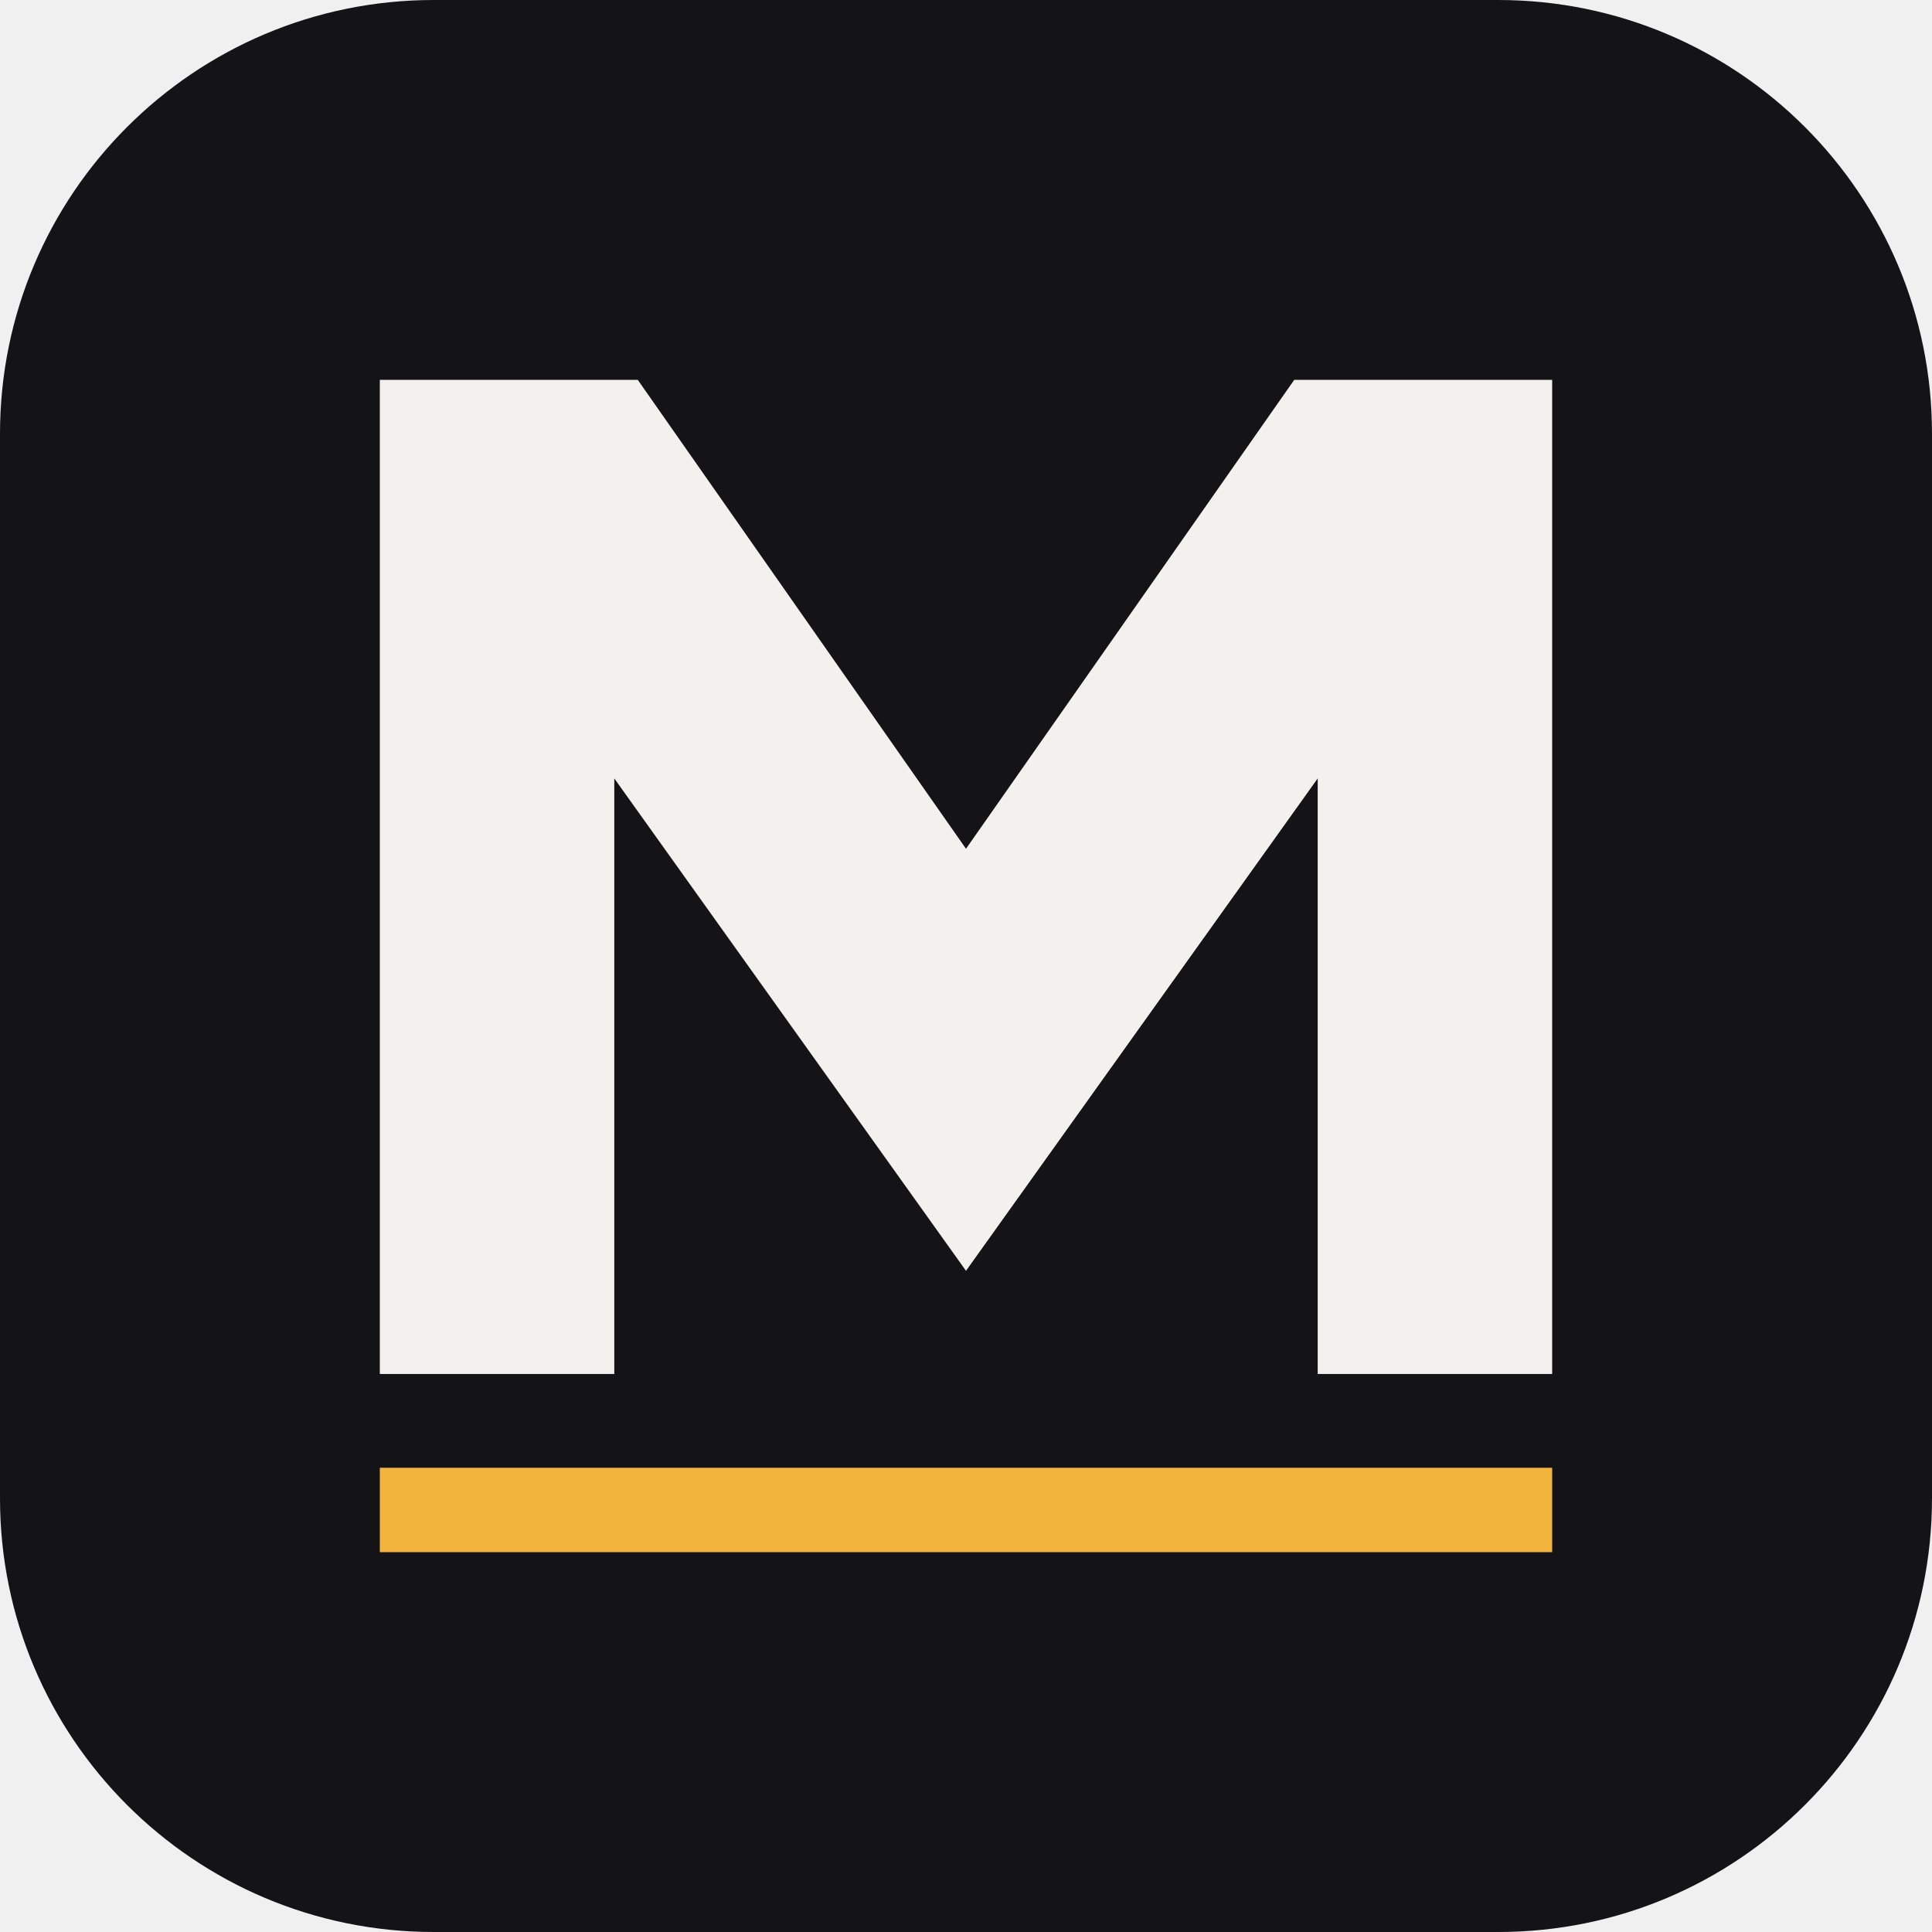
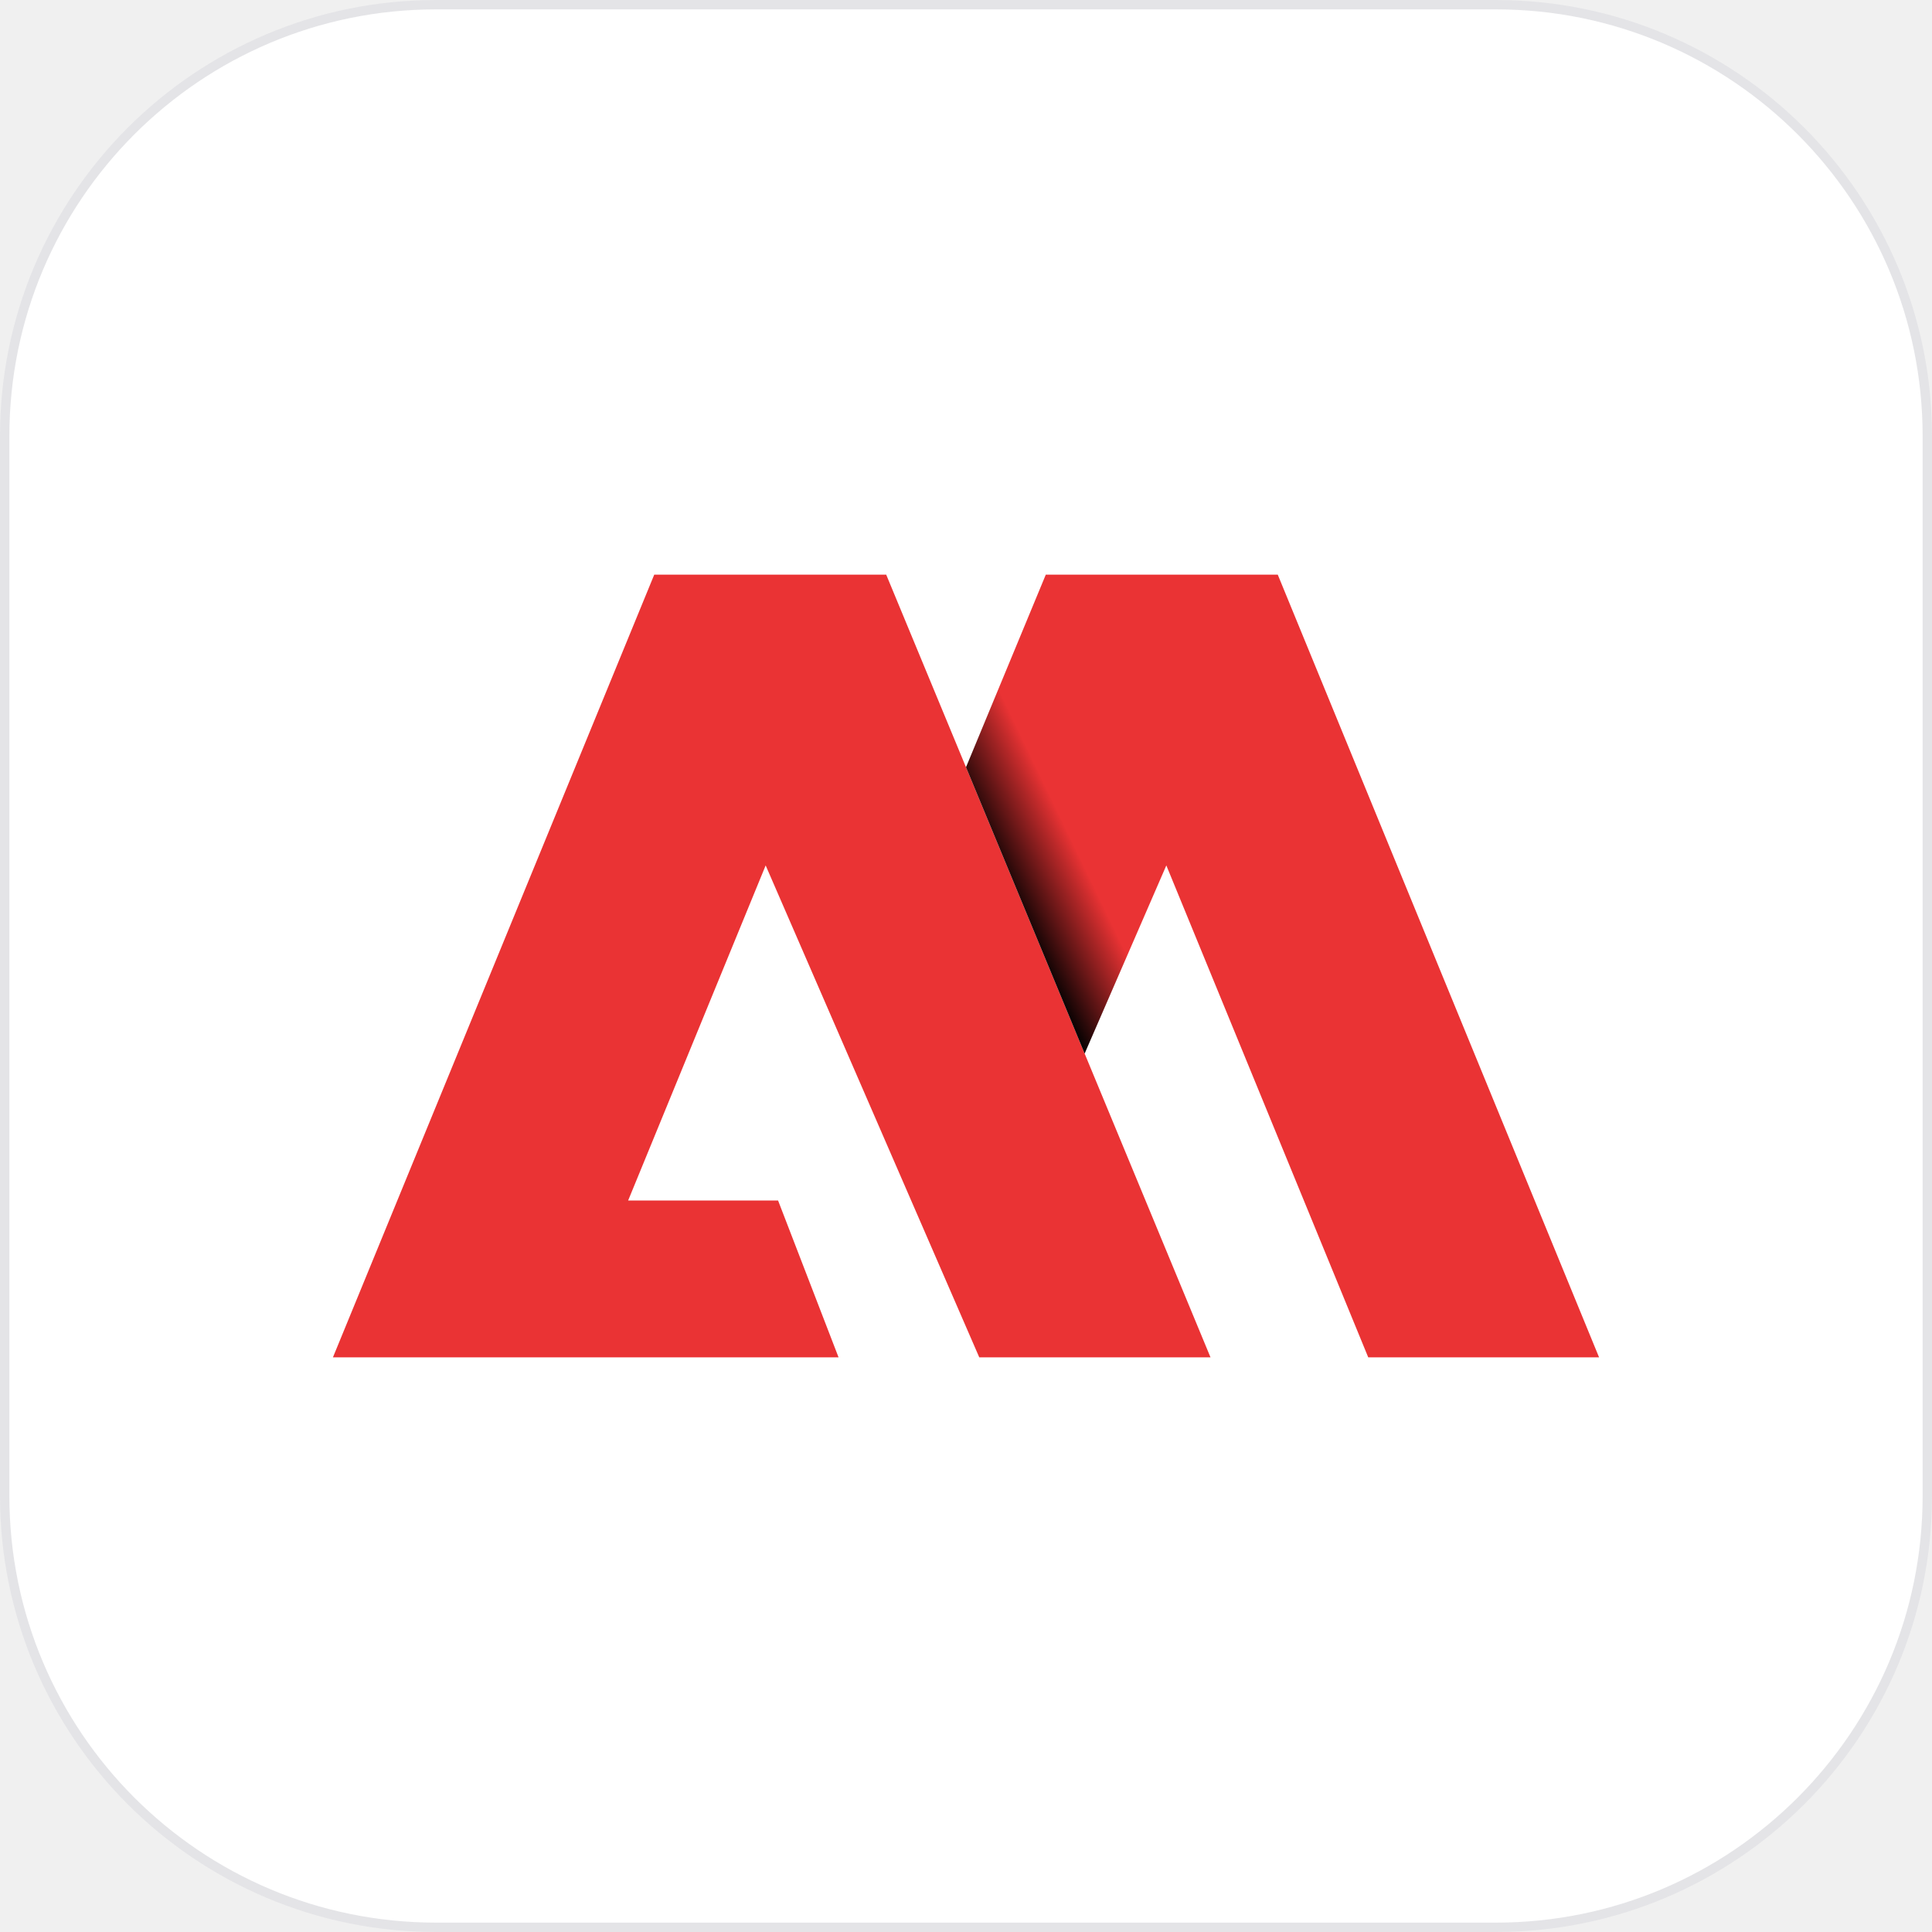
<svg xmlns="http://www.w3.org/2000/svg" viewBox="0 0 824 824" role="img" aria-label="MANUCRAFT">
-   <rect width="824" height="824" rx="185" fill="#141417" />
-   <path fill="#f2f1ee" d="M162,586V162H272L412,362L552,162H662V586H562V332L412,542L262,332V586Z" />
-   <rect x="162" y="626" width="500" height="36" fill="#f2b43c" />
+   <defs>
+     <linearGradient id="fold" x1="364.379" y1="376.217" x2="331.825" y2="391.924" gradientUnits="userSpaceOnUse">
+       <stop offset="0" stop-color="#ea3334" />
+       <stop offset="1" stop-color="#000000" />
+     </linearGradient>
+   </defs>
+   <rect x="2" y="2" width="820" height="820" rx="184" fill="#ffffff" stroke="#e4e4e7" stroke-width="4" />
+   <g transform="translate(412 412) scale(0.97964) translate(-306.0 -405.341)">
+     <path fill="#ea3334" d="M30.388 575.708 L170.266 234.974 L271.265 234.974 L306 318.808 L357.651 443.467 L386.051 512.011 L412.443 575.708 L361.489 575.708 L311.77 575.708 L306 562.419 L254.349 443.467 L218.782 361.553 L158.9 507.452 L224.191 507.452 L225.949 512.011 L250.511 575.708 L199.557 575.708 Z" />
+     <path fill="url(#fold)" d="M306 318.808 L340.735 234.974 L441.734 234.974 L581.612 575.708 L481.115 575.708 L453.1 507.452 L393.218 361.553 L357.651 443.467 Z" />
+   </g>
</svg>
